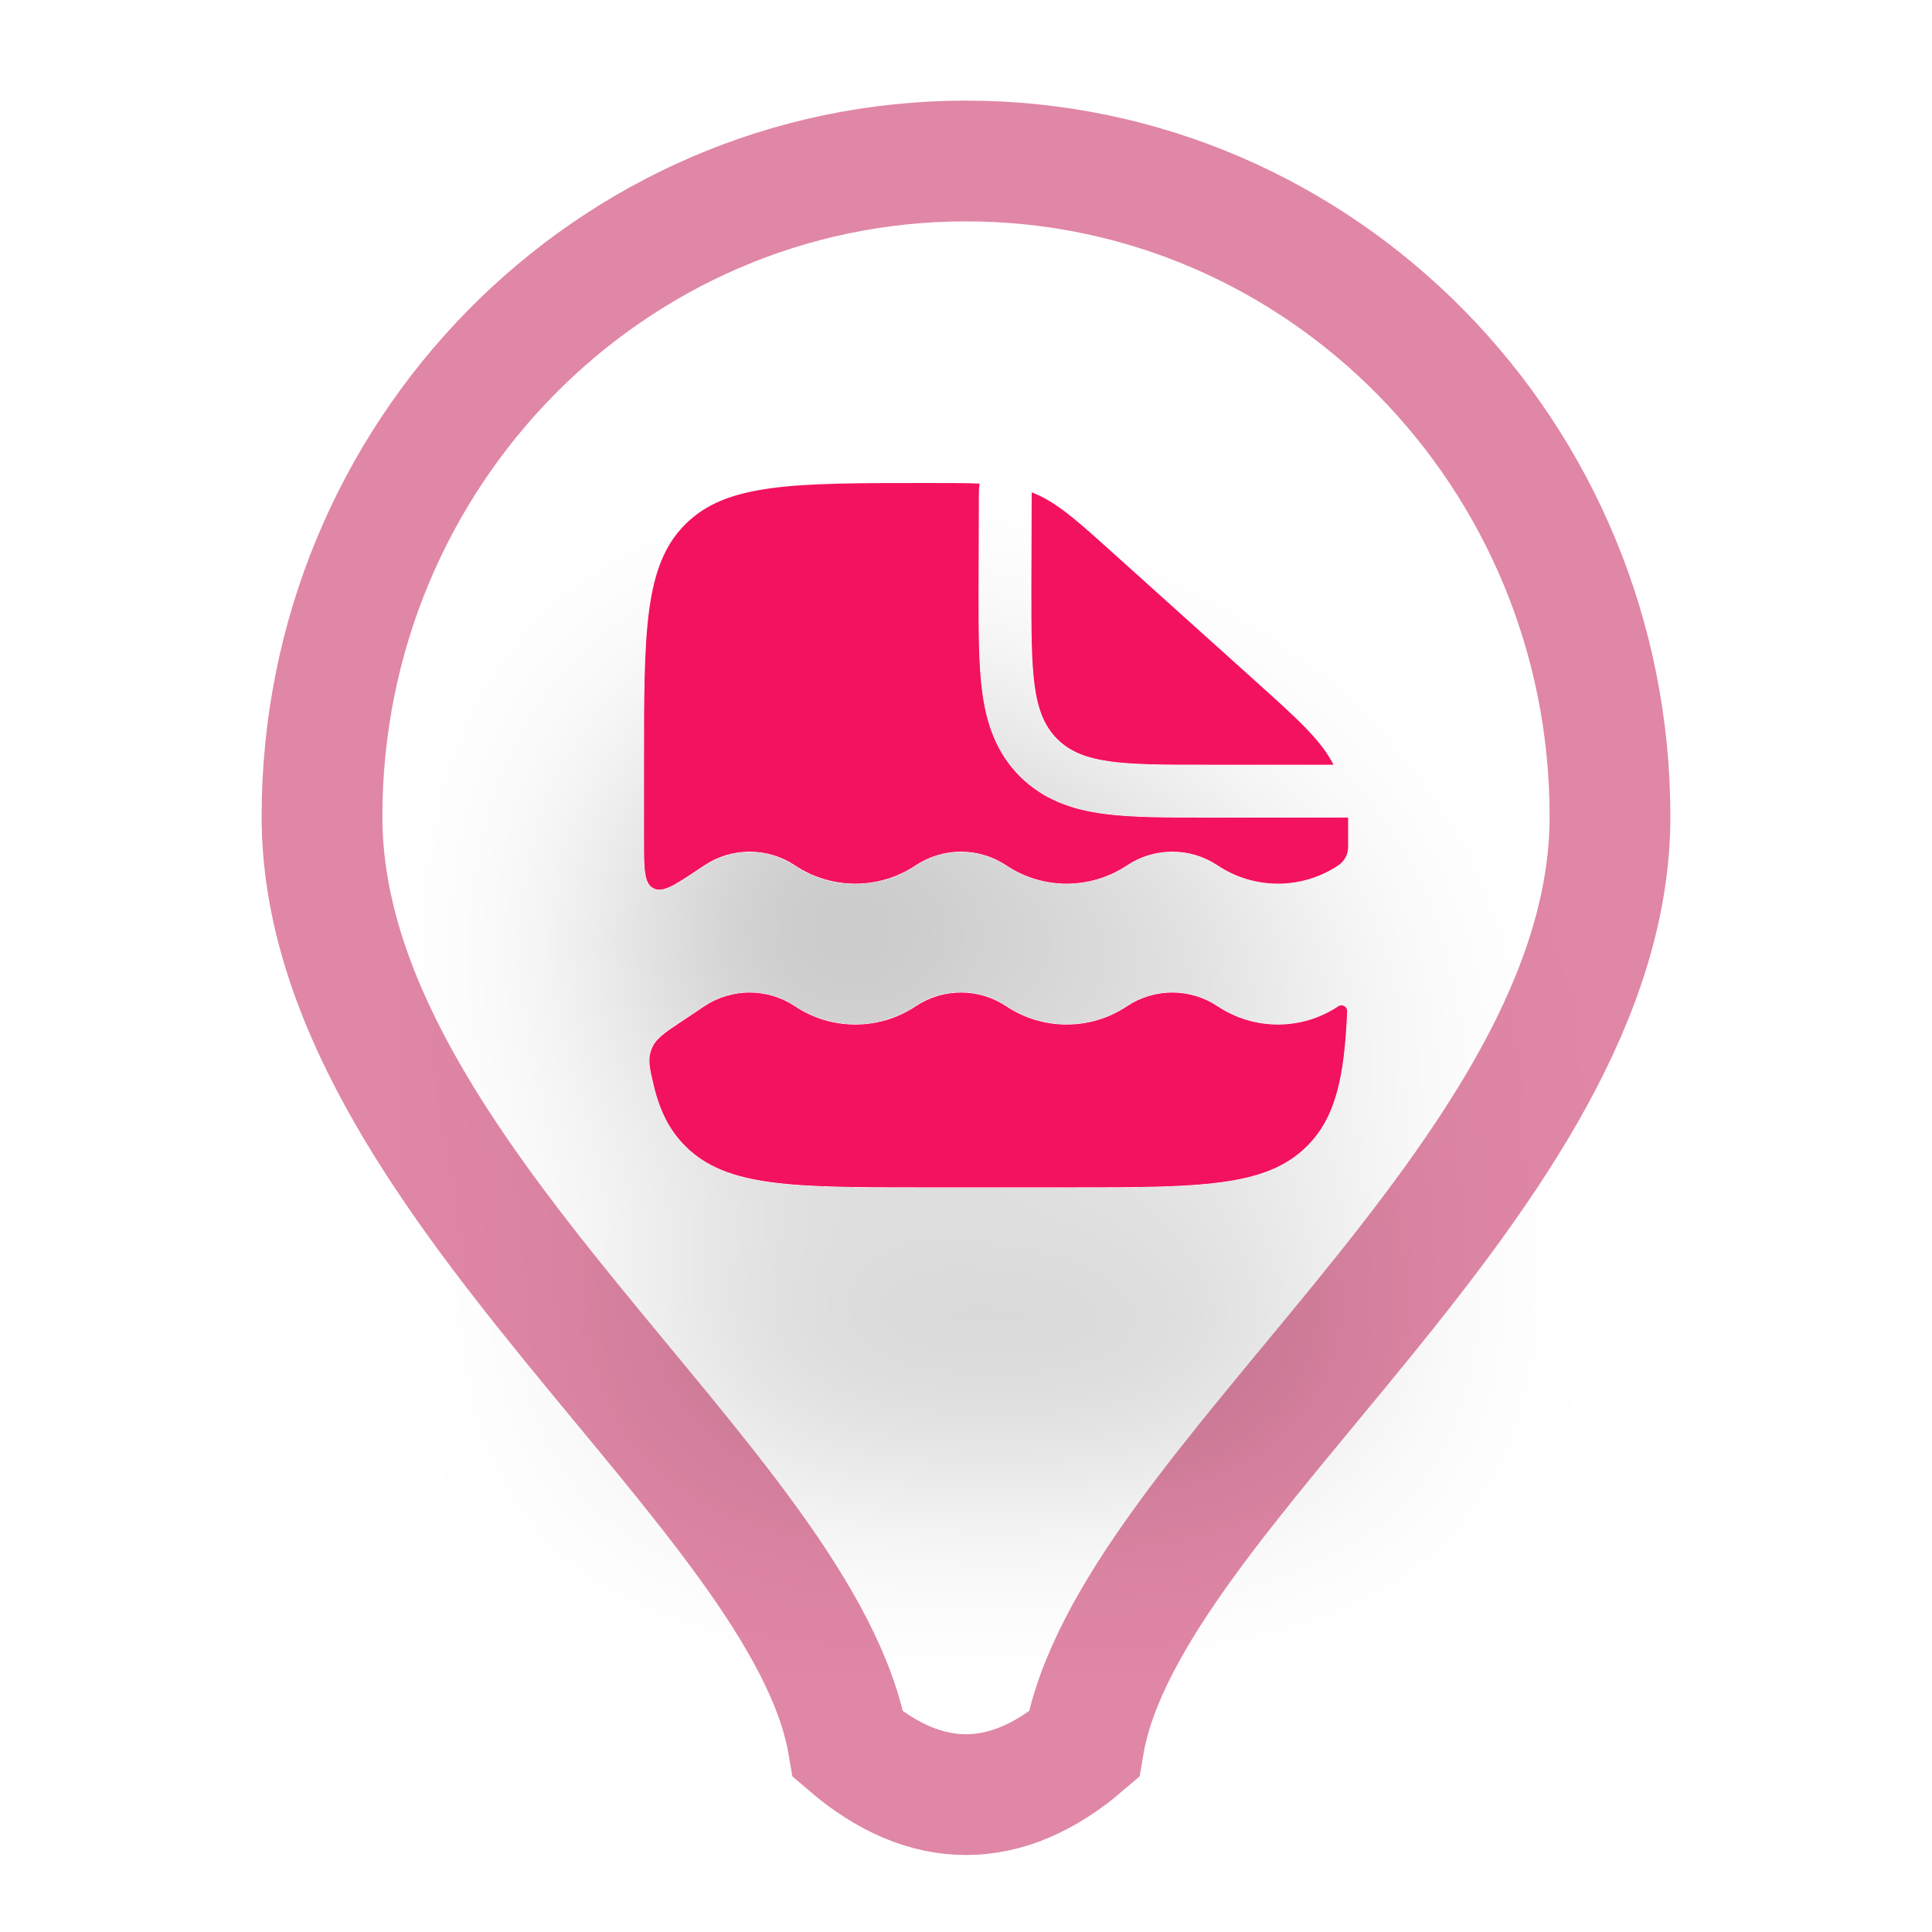
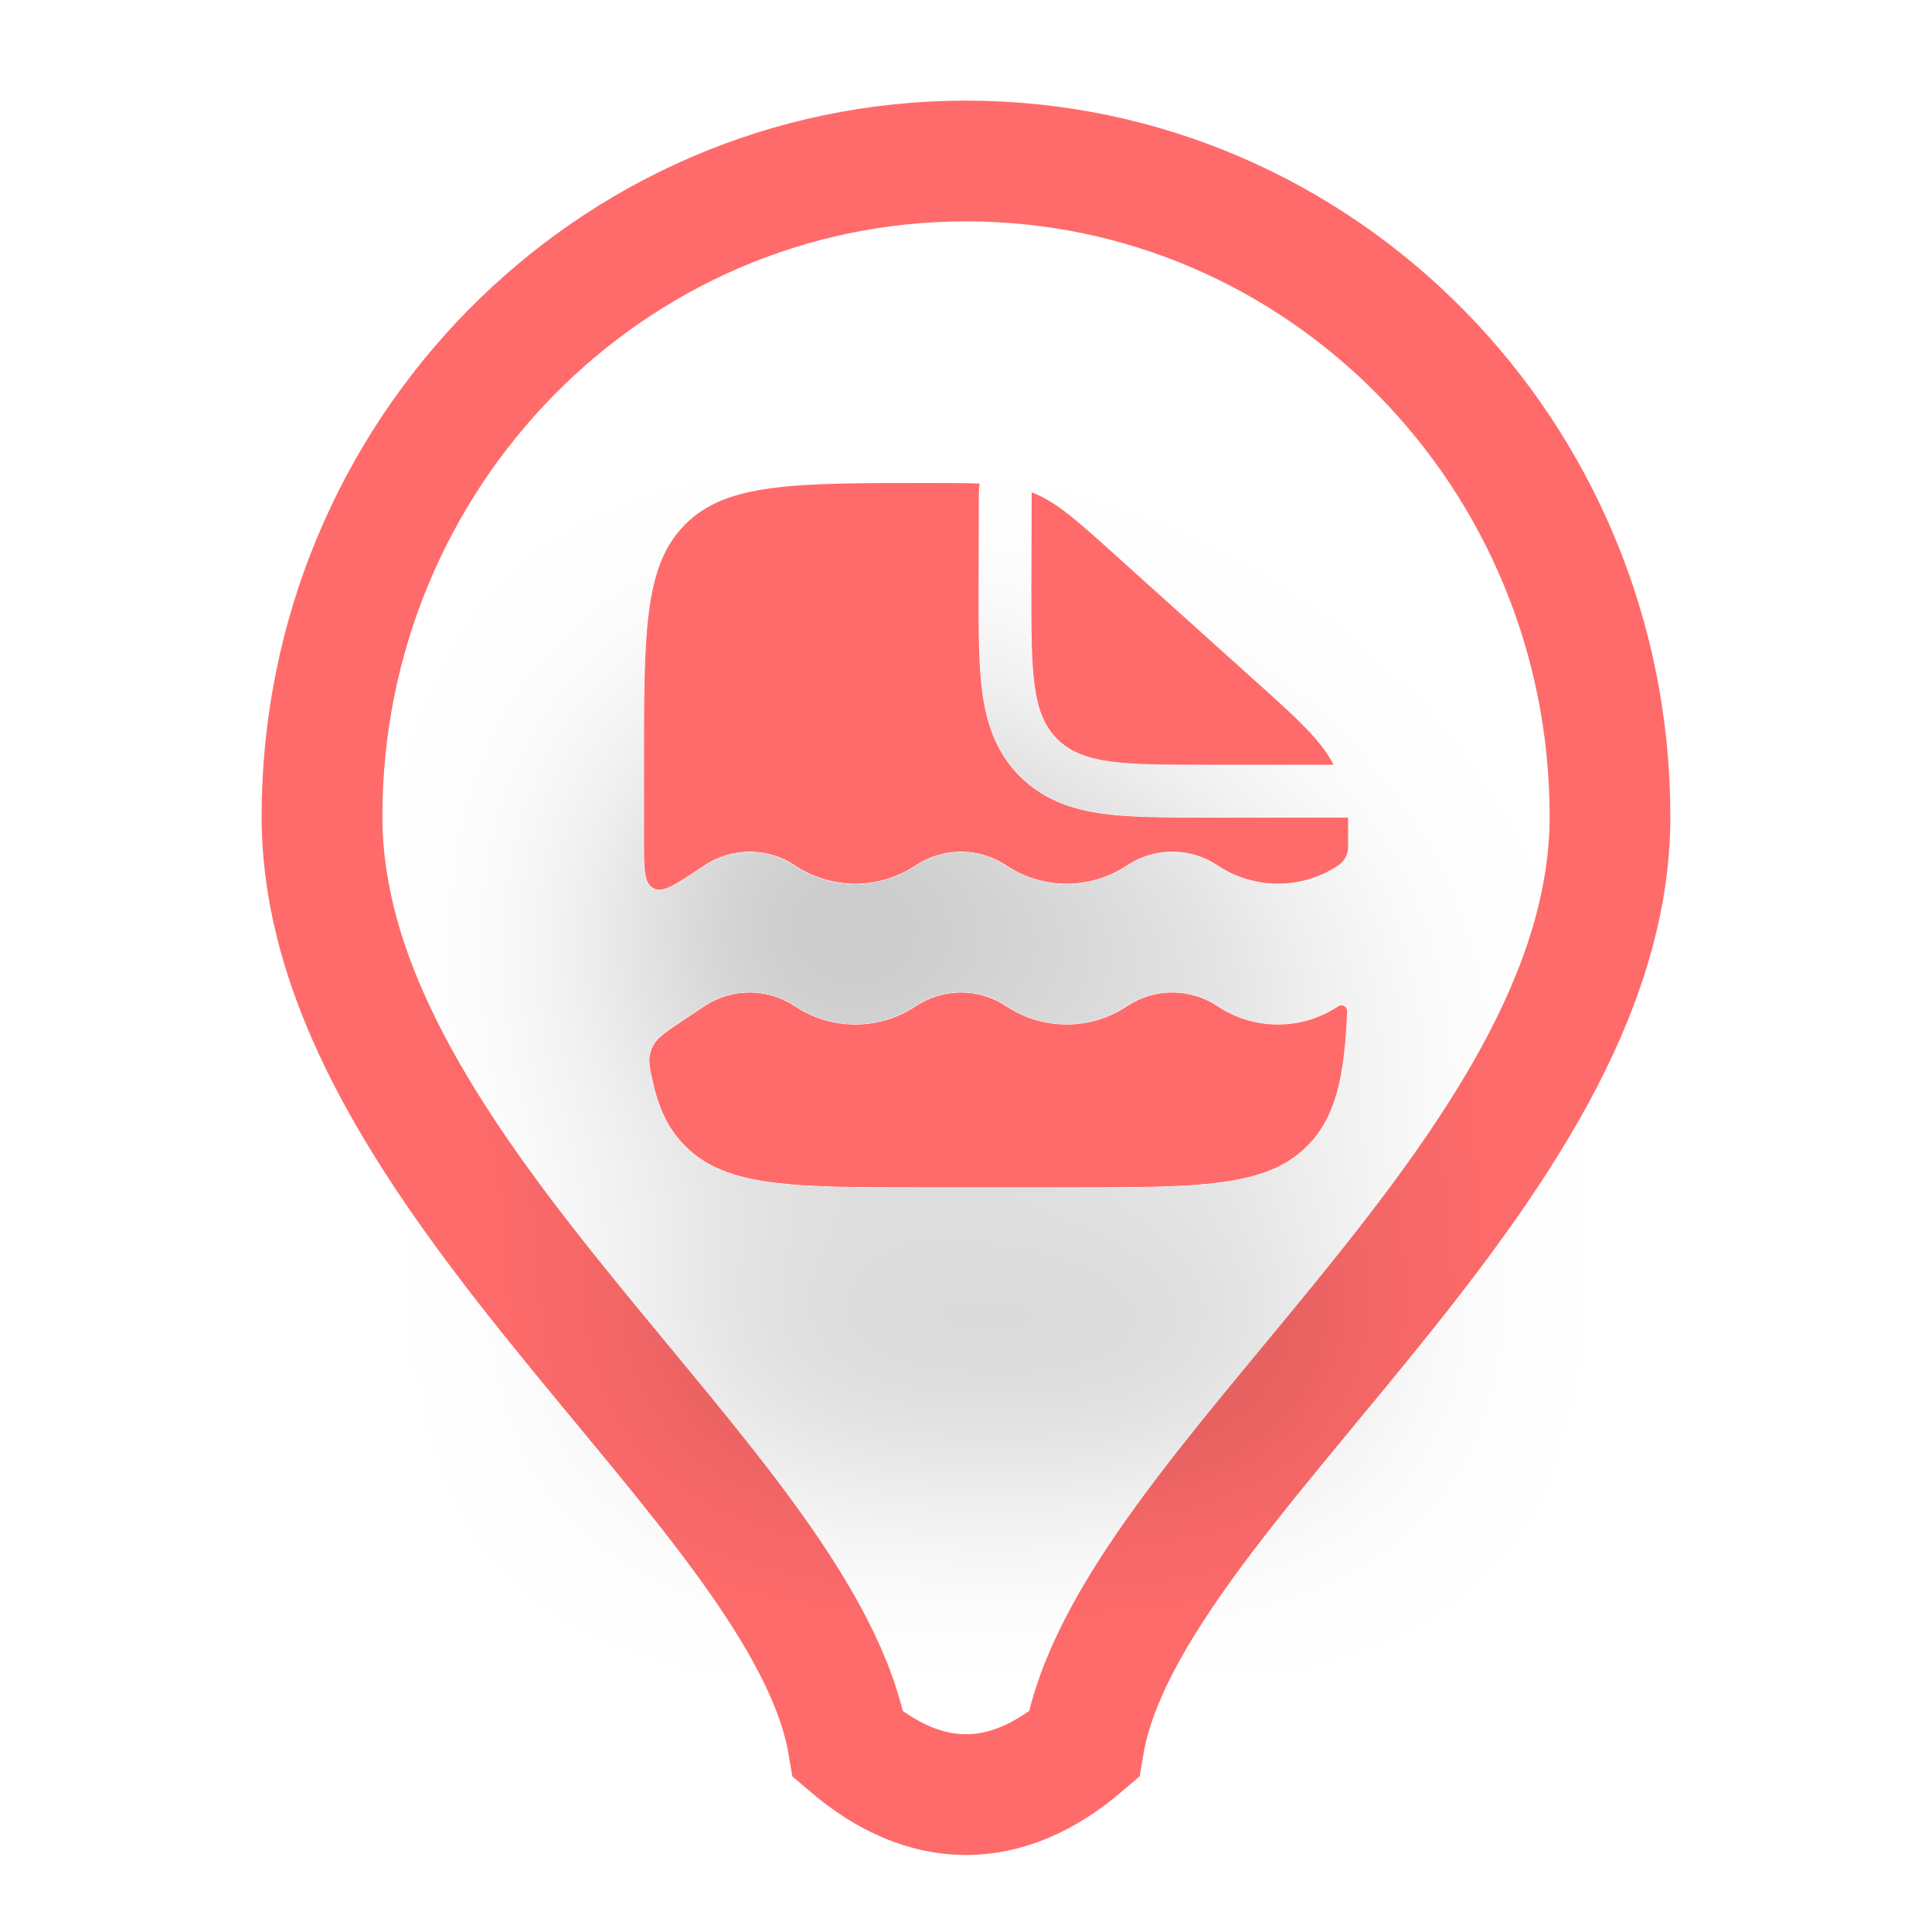
<svg xmlns="http://www.w3.org/2000/svg" width="24" height="24" viewBox="0 0 24 24" fill="none">
-   <path opacity="0.5" d="M4 10.143C4 5.646 7.582 2 12 2C16.418 2 20 5.646 20 10.143C20 14.605 14 18.5 13.463 21.674C12.5 22.5 11.5 22.5 10.537 21.674C10 18.5 4 14.605 4 10.143Z" stroke="#C20E4D" stroke-width="1.5" />
+   <path d="M4 10.143C4 5.646 7.582 2 12 2C16.418 2 20 5.646 20 10.143C20 14.605 14 18.5 13.463 21.674C12.5 22.5 11.5 22.5 10.537 21.674C10 18.5 4 14.605 4 10.143Z" stroke="#FF6B6B" stroke-width="1.5" />
  <g filter="url(#filter0_d_7659_27600)">
-     <path d="M15.591 8.457L13.859 6.899C13.366 6.454 13.119 6.232 12.816 6.116L12.812 7.313C12.812 8.344 12.812 8.859 13.133 9.18C13.453 9.5 13.969 9.5 15 9.5H16.566C16.408 9.192 16.124 8.936 15.591 8.457Z" fill="#F31260" />
-     <path d="M13.25 14.75H11.5C9.85 14.75 9.025 14.75 8.513 14.237C8.317 14.042 8.197 13.802 8.122 13.488C8.07 13.269 8.044 13.16 8.094 13.032C8.144 12.904 8.255 12.83 8.476 12.683L8.75 12.5C9.091 12.273 9.534 12.273 9.875 12.5C10.329 12.803 10.921 12.803 11.375 12.5C11.716 12.273 12.159 12.273 12.5 12.5C12.954 12.803 13.546 12.803 14 12.5C14.341 12.273 14.784 12.273 15.125 12.5C15.579 12.803 16.171 12.803 16.625 12.5C16.673 12.468 16.737 12.505 16.735 12.562C16.701 13.382 16.591 13.884 16.237 14.237C15.725 14.75 14.9 14.75 13.25 14.75Z" fill="#F31260" />
-     <path d="M8 9.5C8 7.85 8 7.025 8.513 6.513C9.025 6 9.854 6 11.513 6C11.778 6 11.991 6 12.169 6.007C12.164 6.042 12.16 6.078 12.16 6.114L12.156 7.354C12.156 7.834 12.156 8.258 12.202 8.6C12.252 8.971 12.366 9.341 12.669 9.644C12.971 9.946 13.342 10.061 13.712 10.11C14.054 10.156 14.479 10.156 14.959 10.156L15 10.156H16.747V10.518C16.749 10.611 16.702 10.698 16.625 10.75C16.171 11.053 15.579 11.053 15.125 10.75C14.784 10.523 14.341 10.523 14 10.75C13.546 11.053 12.954 11.053 12.5 10.75C12.159 10.523 11.716 10.523 11.375 10.75C10.921 11.053 10.329 11.053 9.875 10.75C9.534 10.523 9.091 10.523 8.75 10.75L8.68 10.796C8.381 10.996 8.231 11.096 8.116 11.034C8 10.972 8 10.792 8 10.432V9.5Z" fill="#F31260" />
+     <path d="M15.591 8.457L13.859 6.899C13.366 6.454 13.119 6.232 12.816 6.116L12.812 7.313C12.812 8.344 12.812 8.859 13.133 9.18C13.453 9.5 13.969 9.5 15 9.5H16.566C16.408 9.192 16.124 8.936 15.591 8.457Z" fill="#FF6B6B" />
+     <path d="M13.25 14.75H11.5C9.85 14.75 9.025 14.75 8.513 14.237C8.317 14.042 8.197 13.802 8.122 13.488C8.07 13.269 8.044 13.16 8.094 13.032C8.144 12.904 8.255 12.83 8.476 12.683L8.75 12.5C9.091 12.273 9.534 12.273 9.875 12.5C10.329 12.803 10.921 12.803 11.375 12.5C11.716 12.273 12.159 12.273 12.5 12.5C12.954 12.803 13.546 12.803 14 12.5C14.341 12.273 14.784 12.273 15.125 12.5C15.579 12.803 16.171 12.803 16.625 12.5C16.673 12.468 16.737 12.505 16.735 12.562C16.701 13.382 16.591 13.884 16.237 14.237C15.725 14.75 14.9 14.75 13.25 14.75Z" fill="#FF6B6B" />
+     <path d="M8 9.5C8 7.85 8 7.025 8.513 6.513C9.025 6 9.854 6 11.513 6C11.778 6 11.991 6 12.169 6.007C12.164 6.042 12.16 6.078 12.16 6.114L12.156 7.354C12.156 7.834 12.156 8.258 12.202 8.6C12.252 8.971 12.366 9.341 12.669 9.644C12.971 9.946 13.342 10.061 13.712 10.11C14.054 10.156 14.479 10.156 14.959 10.156L15 10.156H16.747V10.518C16.749 10.611 16.702 10.698 16.625 10.75C16.171 11.053 15.579 11.053 15.125 10.75C14.784 10.523 14.341 10.523 14 10.75C13.546 11.053 12.954 11.053 12.5 10.75C12.159 10.523 11.716 10.523 11.375 10.75C10.921 11.053 10.329 11.053 9.875 10.75C9.534 10.523 9.091 10.523 8.75 10.75L8.68 10.796C8.381 10.996 8.231 11.096 8.116 11.034C8 10.972 8 10.792 8 10.432V9.5Z" fill="#FF6B6B" />
  </g>
  <defs>
    <filter id="filter0_d_7659_27600" x="5" y="6" width="14.747" height="14.75" filterUnits="userSpaceOnUse" color-interpolation-filters="sRGB">
      <feFlood flood-opacity="0" result="BackgroundImageFix" />
      <feColorMatrix in="SourceAlpha" type="matrix" values="0 0 0 0 0 0 0 0 0 0 0 0 0 0 0 0 0 0 127 0" result="hardAlpha" />
      <feOffset dy="3" />
      <feGaussianBlur stdDeviation="1.5" />
      <feComposite in2="hardAlpha" operator="out" />
      <feColorMatrix type="matrix" values="0 0 0 0 0 0 0 0 0 0 0 0 0 0 0 0 0 0 0.25 0" />
      <feBlend mode="normal" in2="BackgroundImageFix" result="effect1_dropShadow_7659_27600" />
      <feBlend mode="normal" in="SourceGraphic" in2="effect1_dropShadow_7659_27600" result="shape" />
    </filter>
  </defs>
</svg>
